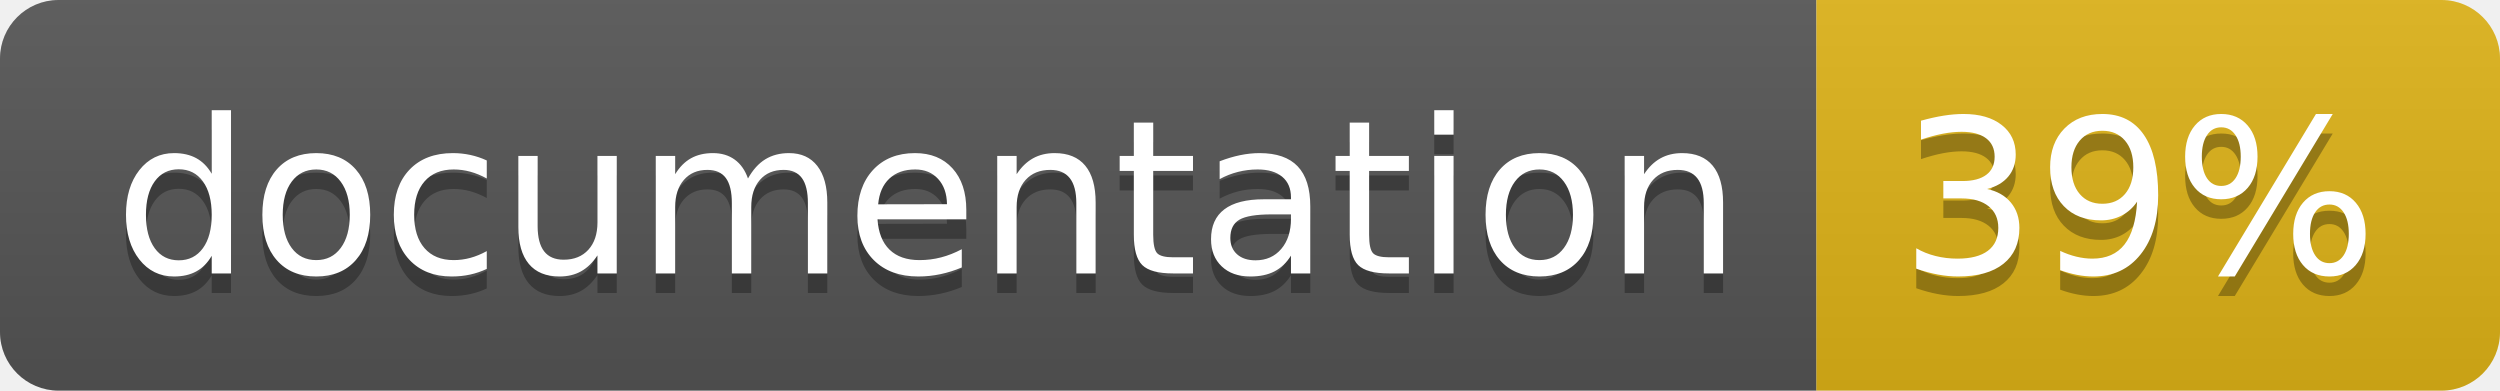
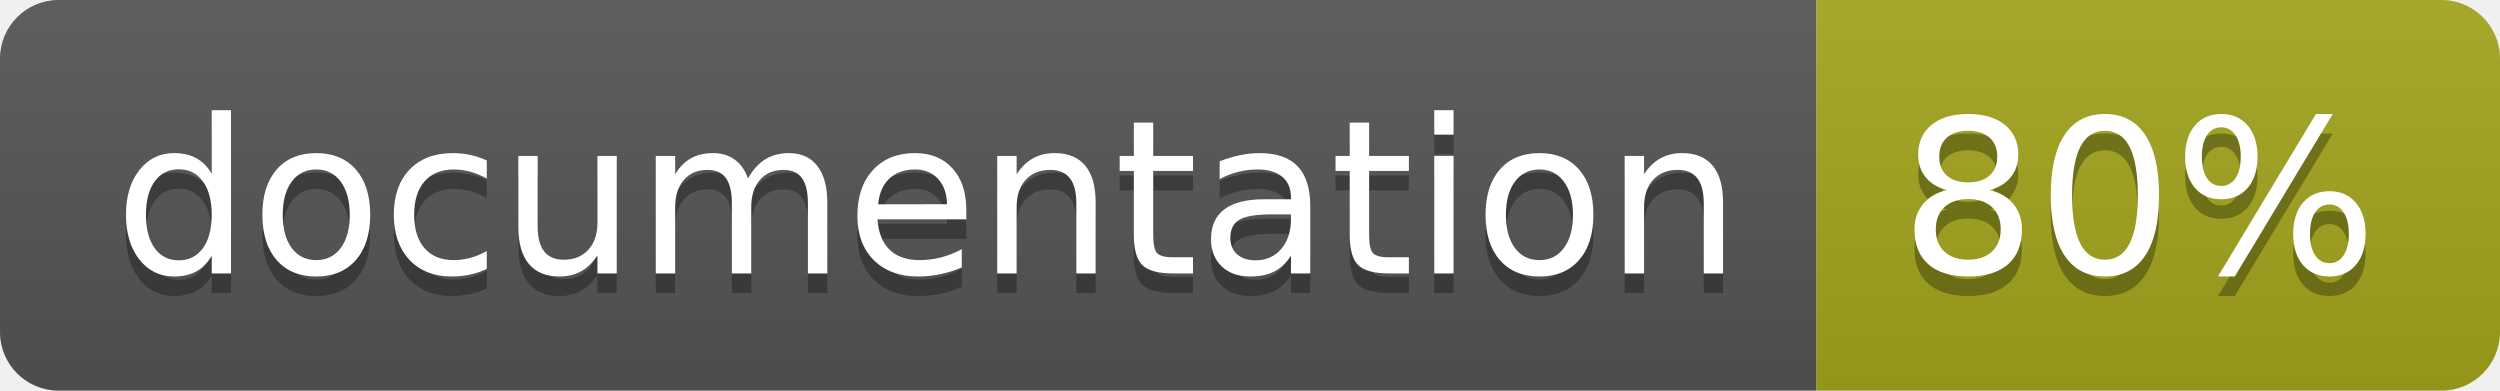
<svg xmlns="http://www.w3.org/2000/svg" width="128" height="20">
  <linearGradient id="b" x2="0" y2="100%">
    <stop offset="0" stop-color="#bbb" stop-opacity=".1" />
    <stop offset="1" stop-opacity=".1" />
  </linearGradient>
  <clipPath id="a">
    <rect width="128" height="20" rx="3" fill="#fff" />
  </clipPath>
  <g clip-path="url(#a)">
    <path fill="#555" d="M0 0h93v20H0z" />
-     <path fill="#dfb317" d="M93 0h35v20H93z" />
+     <path fill="#a4a61d" d="M93 0h35v20H93z" />
    <path fill="url(#b)" d="M0 0h128v20H0z" />
  </g>
  <g fill="#fff" text-anchor="middle" font-family="DejaVu Sans,Verdana,Geneva,sans-serif" font-size="110">
    <text x="475" y="150" fill="#010101" fill-opacity=".3" transform="scale(.1)" textLength="830">
      documentation
    </text>
    <text x="475" y="140" transform="scale(.1)" textLength="830">
      documentation
    </text>
    <text x="1095" y="150" fill="#010101" fill-opacity=".3" transform="scale(.1)" textLength="250">
-       39%
+       80%
    </text>
    <text x="1095" y="140" transform="scale(.1)" textLength="250">
-       39%
+       80%
    </text>
  </g>
</svg>
